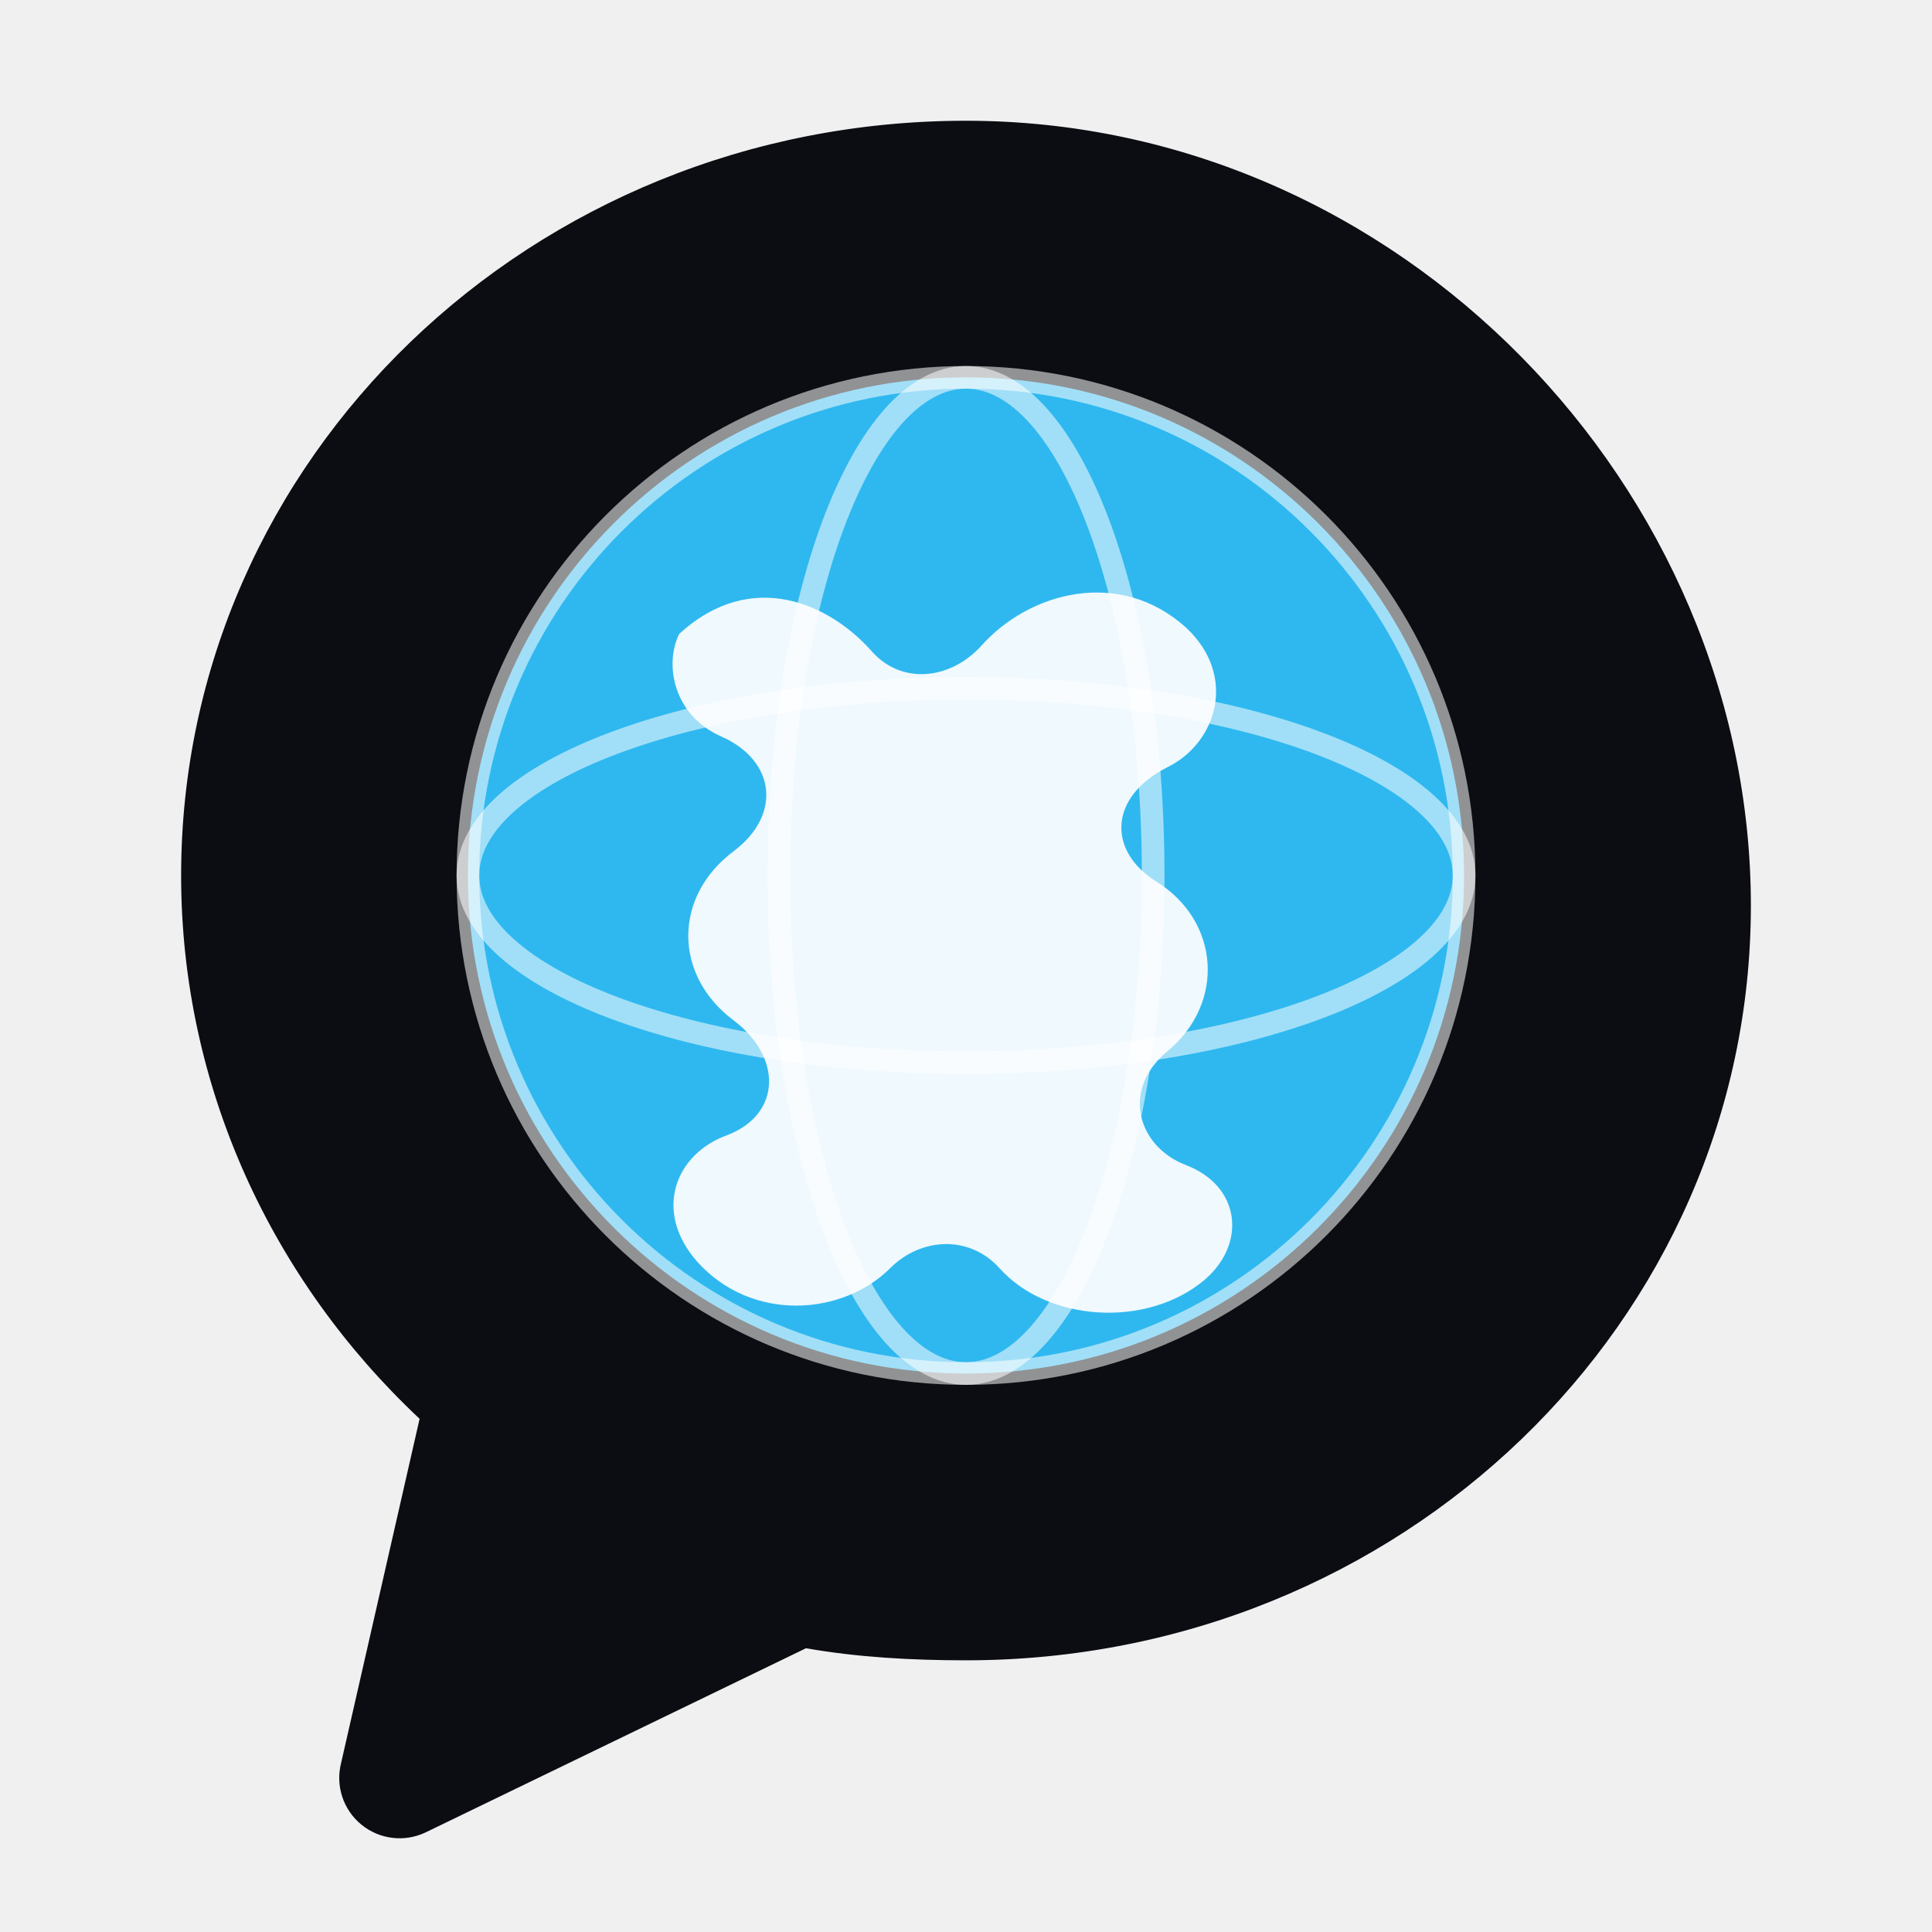
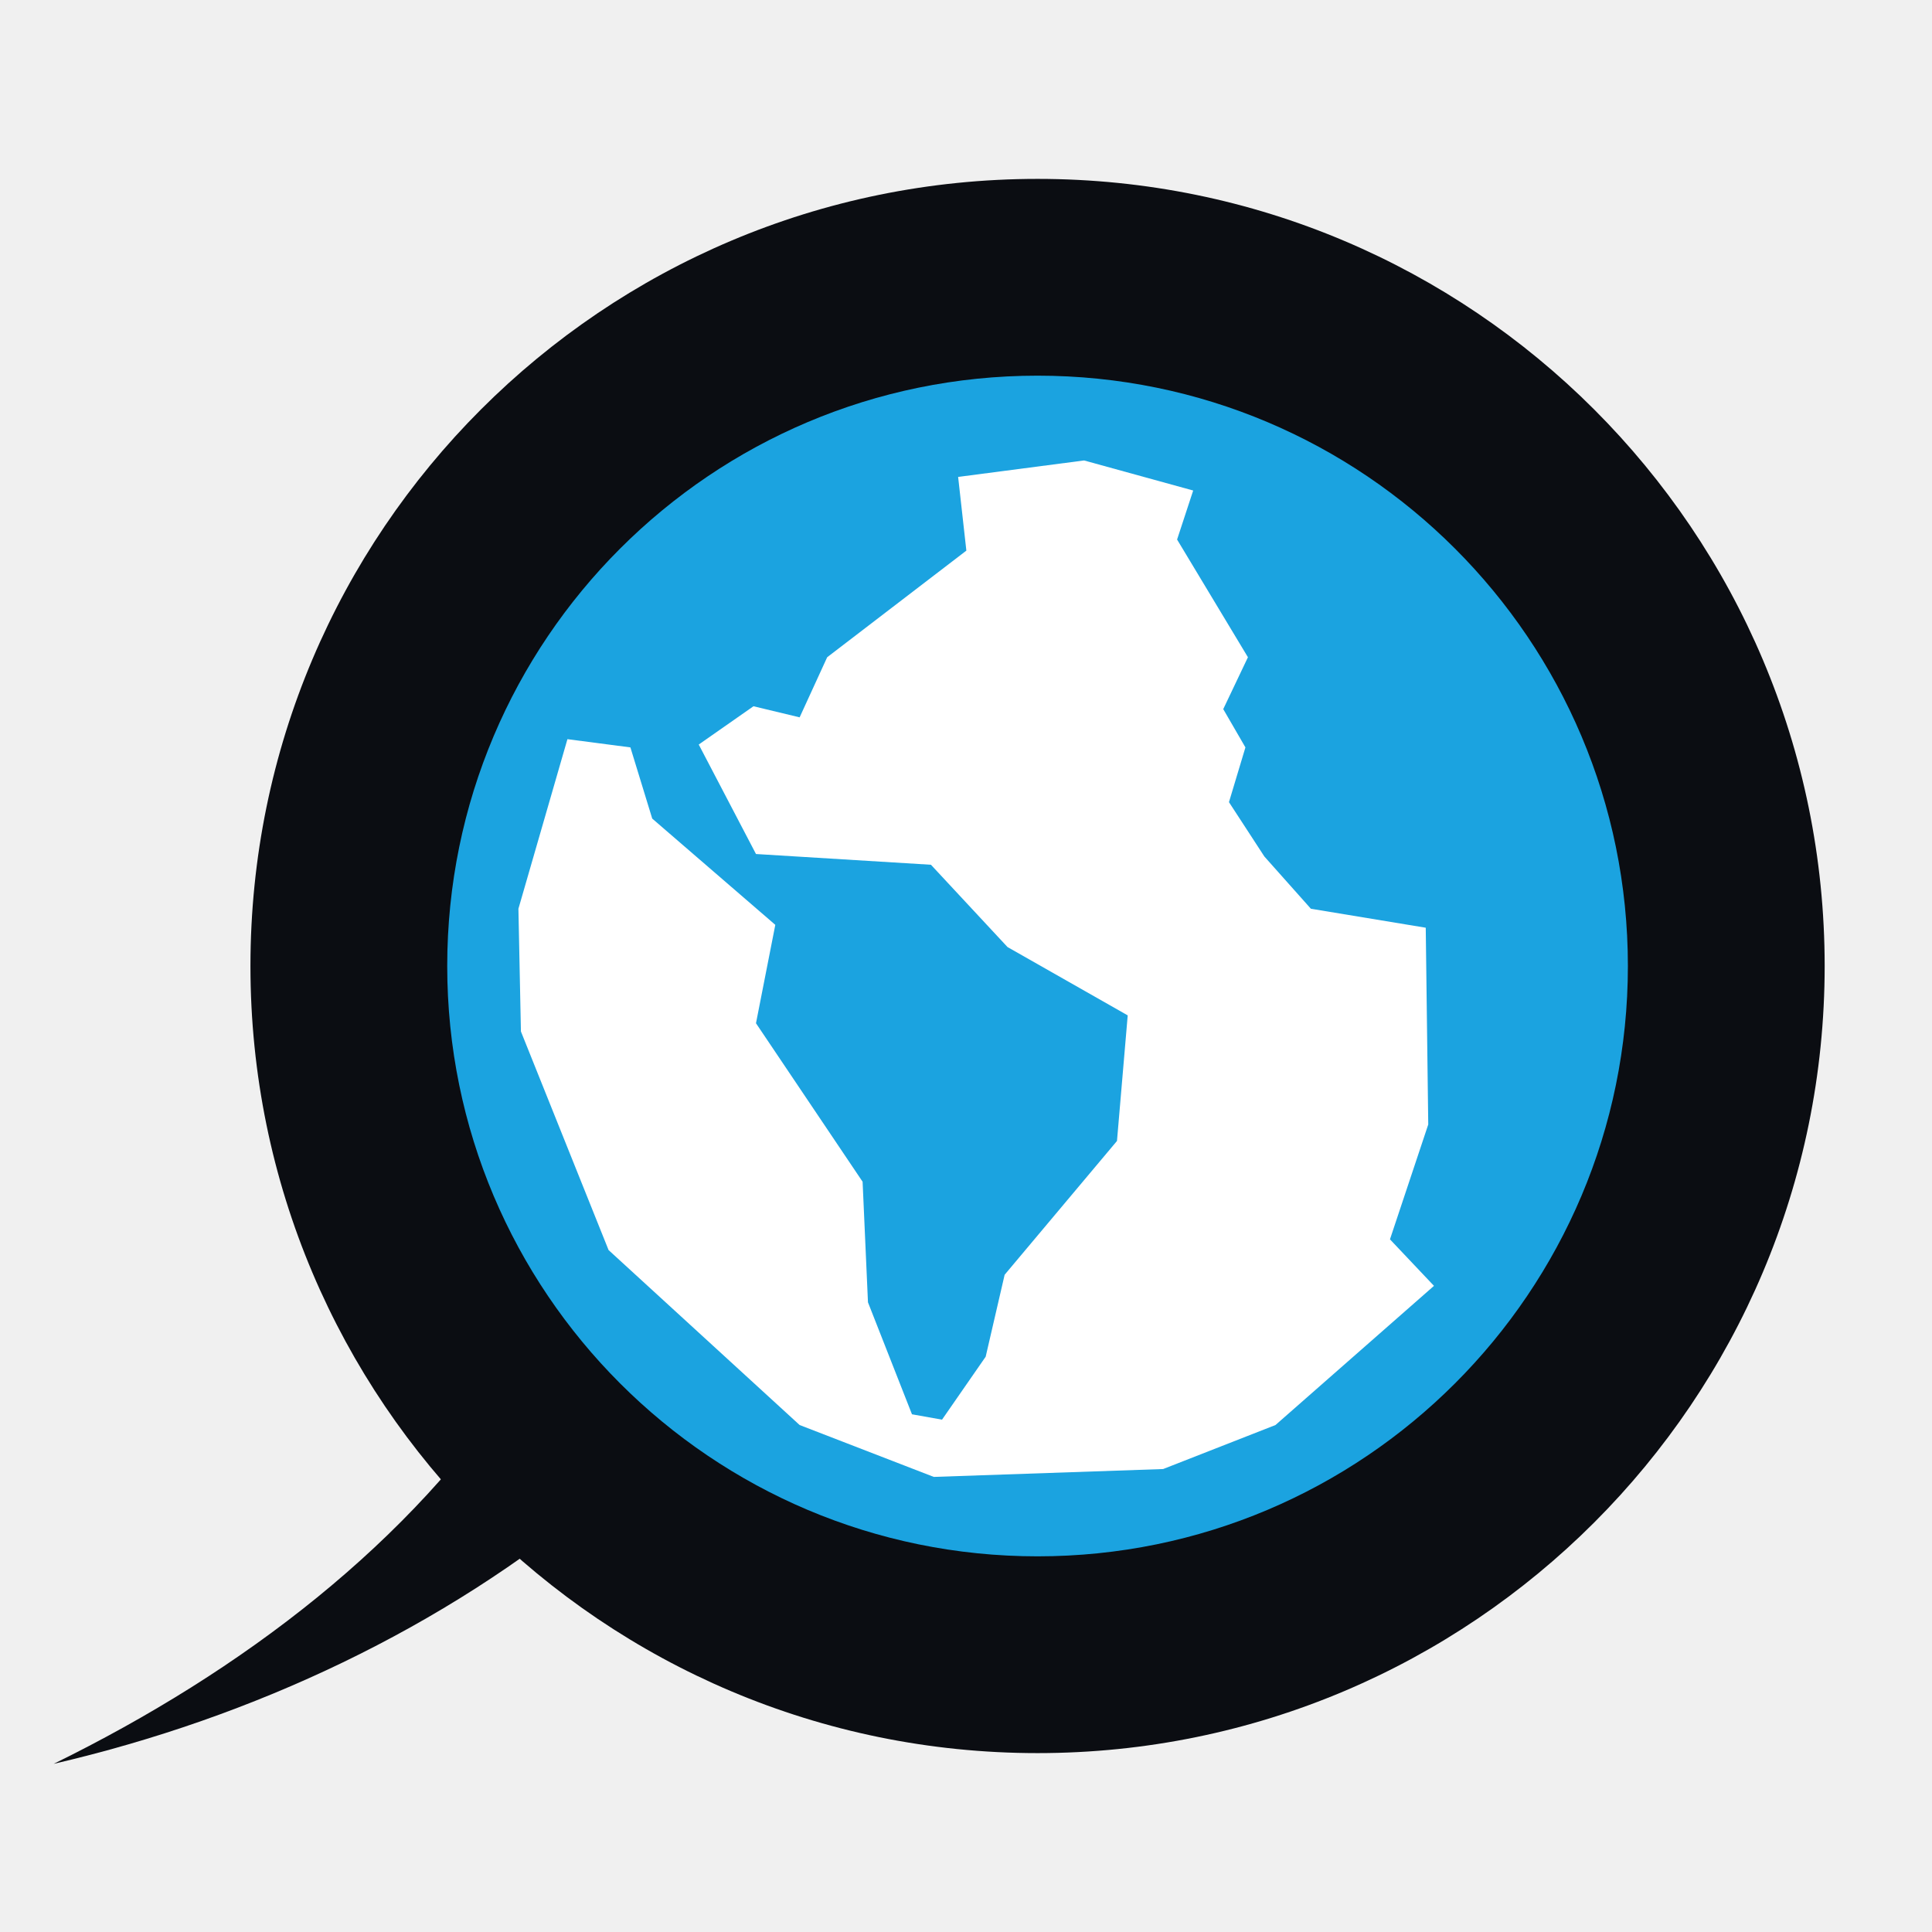
- <svg xmlns="http://www.w3.org/2000/svg" viewBox="0 0 64 64">
-   <path d="M32 4C17.6 4 6 15.2 6 29c0 7 3 13.4 7.9 18l-2.6 11.4a2 2 0 0 0 2.8 2.3l12.6-6.1c1.7.3 3.5.4 5.3.4 14.4 0 26-11.2 26-25S46.4 4 32 4Z" fill="#0b0d12" />
-   <circle cx="32" cy="29" r="16.5" fill="#2fb8ef" />
-   <path d="M32 12.5a16.5 16.5 0 0 1 0 33 16.5 16.5 0 0 1 0-33Z" fill="none" stroke="#ffffff" stroke-opacity="0.55" stroke-width="0.75" />
-   <ellipse cx="32" cy="29" rx="6.2" ry="16.5" fill="none" stroke="#ffffff" stroke-opacity="0.55" stroke-width="0.75" />
-   <ellipse cx="32" cy="29" rx="16.5" ry="6.2" fill="none" stroke="#ffffff" stroke-opacity="0.55" stroke-width="0.75" />
-   <path d="M22.5 21c2.4-2.2 5-1 6.4.6 1 1.1 2.6.9 3.6-.2 1.6-1.8 4.6-2.6 6.8-.6 1.7 1.6 1 3.8-.6 4.6-2 1-2 2.8-.4 3.8 2.1 1.3 2.3 4 .4 5.6-1.6 1.3-1 3.2.6 3.8 1.8.7 2 2.6.6 3.8-1.9 1.6-5.2 1.4-6.8-.4-1-1.1-2.6-1-3.6 0-1.6 1.6-4.6 1.8-6.4-.2-1.5-1.7-.7-3.6 1-4.2 1.8-.7 1.8-2.6.2-3.8-2-1.5-2-4.1 0-5.6 1.6-1.2 1.4-3-.4-3.8-1.6-.7-1.9-2.4-1.4-3.4Z" fill="#ffffff" fill-opacity="0.92" />
+ <svg xmlns="http://www.w3.org/2000/svg" viewBox="3 2 54 54">
+   <style>.b{fill:#0b0d12}@media (prefers-color-scheme:dark){.b{fill:#ffffff}}</style>
+   <path class="b" d="M17.5,40.5c-3,4.6-7.7,8.2-13,10.8 5.6-1.3 10.9-3.8 15.2-7.4-.9-1.1-1.6-2.2-2.2-3.4Z" />
+   <circle class="b" cx="32" cy="29" r="22" />
+   <circle cx="32" cy="29" r="16.5" fill="#1ba3e0" />
+   <path fill="#ffffff" d="M33.3,14.87 L36.35,15.71 L35.9,17.08 L37.88,20.37 L37.19,21.82 L37.81,22.89 L37.35,24.42 L38.34,25.94 L39.64,27.4 L42.85,27.93 L42.92,33.43 L41.85,36.64 L43.08,37.94 L38.65,41.83 L35.51,43.06 L29.1,43.28 L25.35,41.83 L20.01,36.94 L17.56,30.83 L17.49,27.4 L18.86,22.66 L20.62,22.89 L21.23,24.88 L24.67,27.85 L24.13,30.6 L27.11,35.03 L27.26,38.4 L28.49,41.53 L29.33,41.68 L30.55,39.92 L31.08,37.63 L34.22,33.89 L34.52,30.38 L31.16,28.47 L29.02,26.17 L24.13,25.87 L22.53,22.81 L24.06,21.74 L25.35,22.05 L26.12,20.37 L30.01,17.39 L29.78,15.33 Z" />
</svg>
